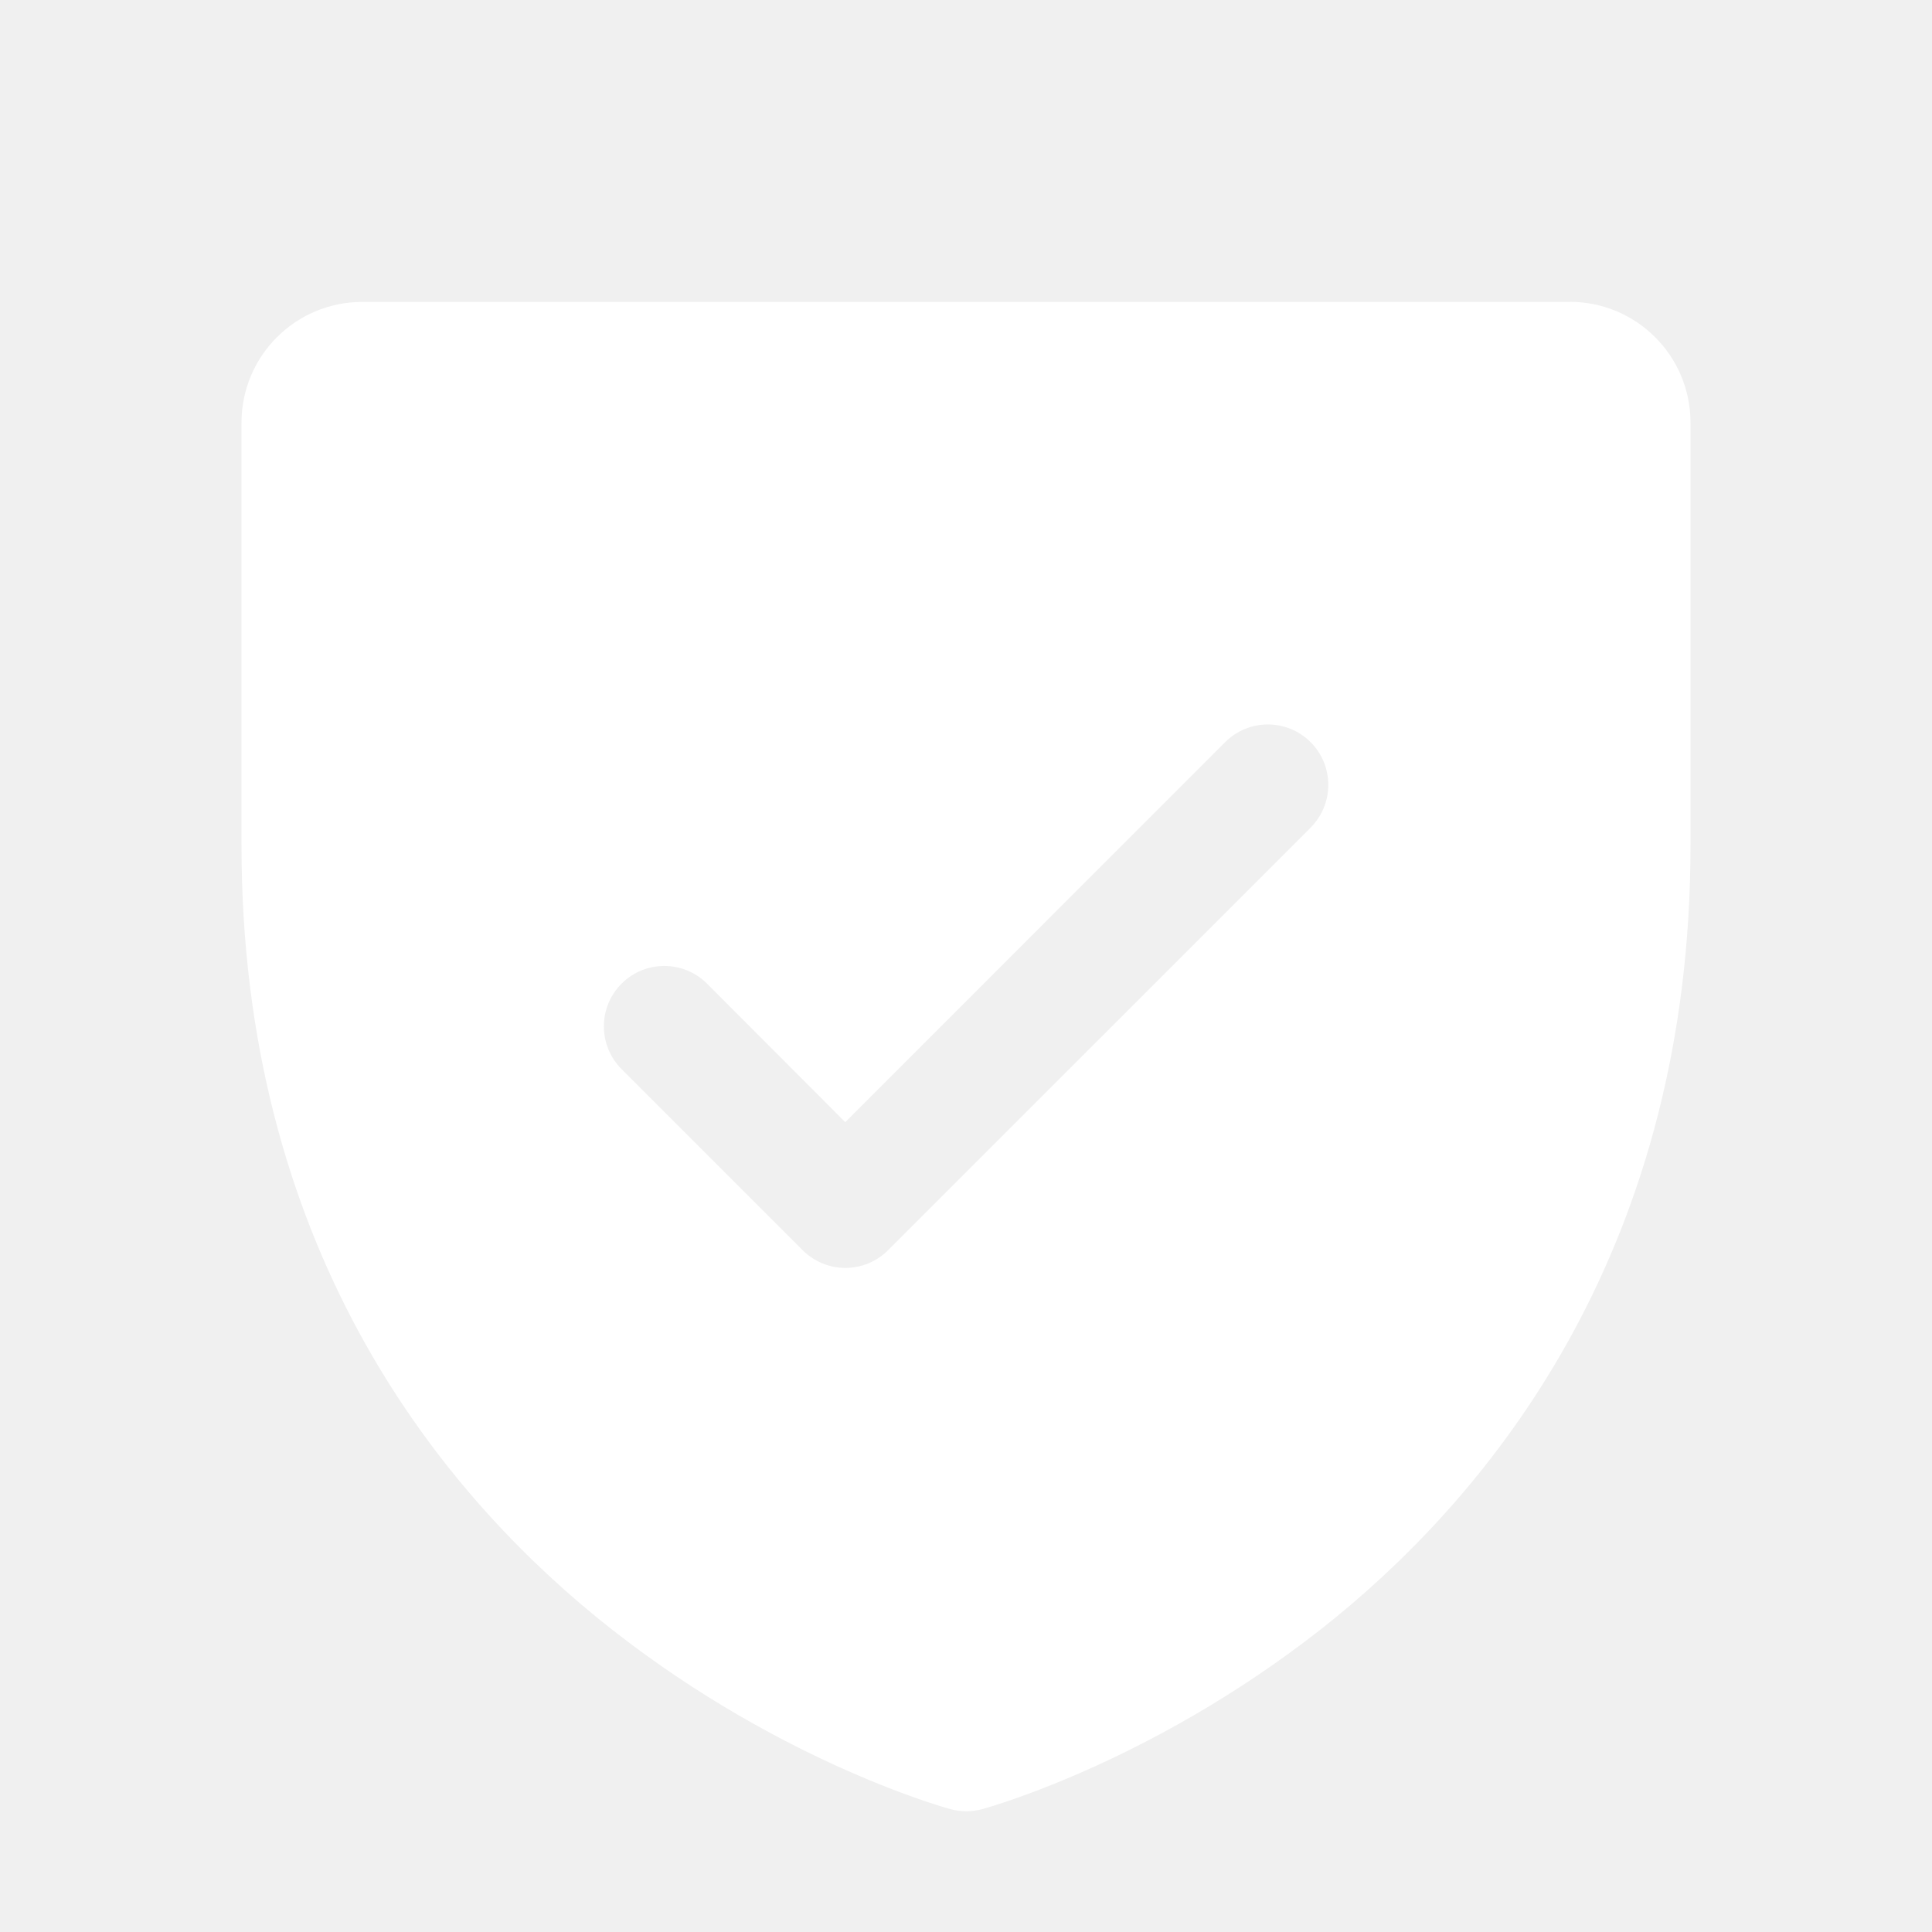
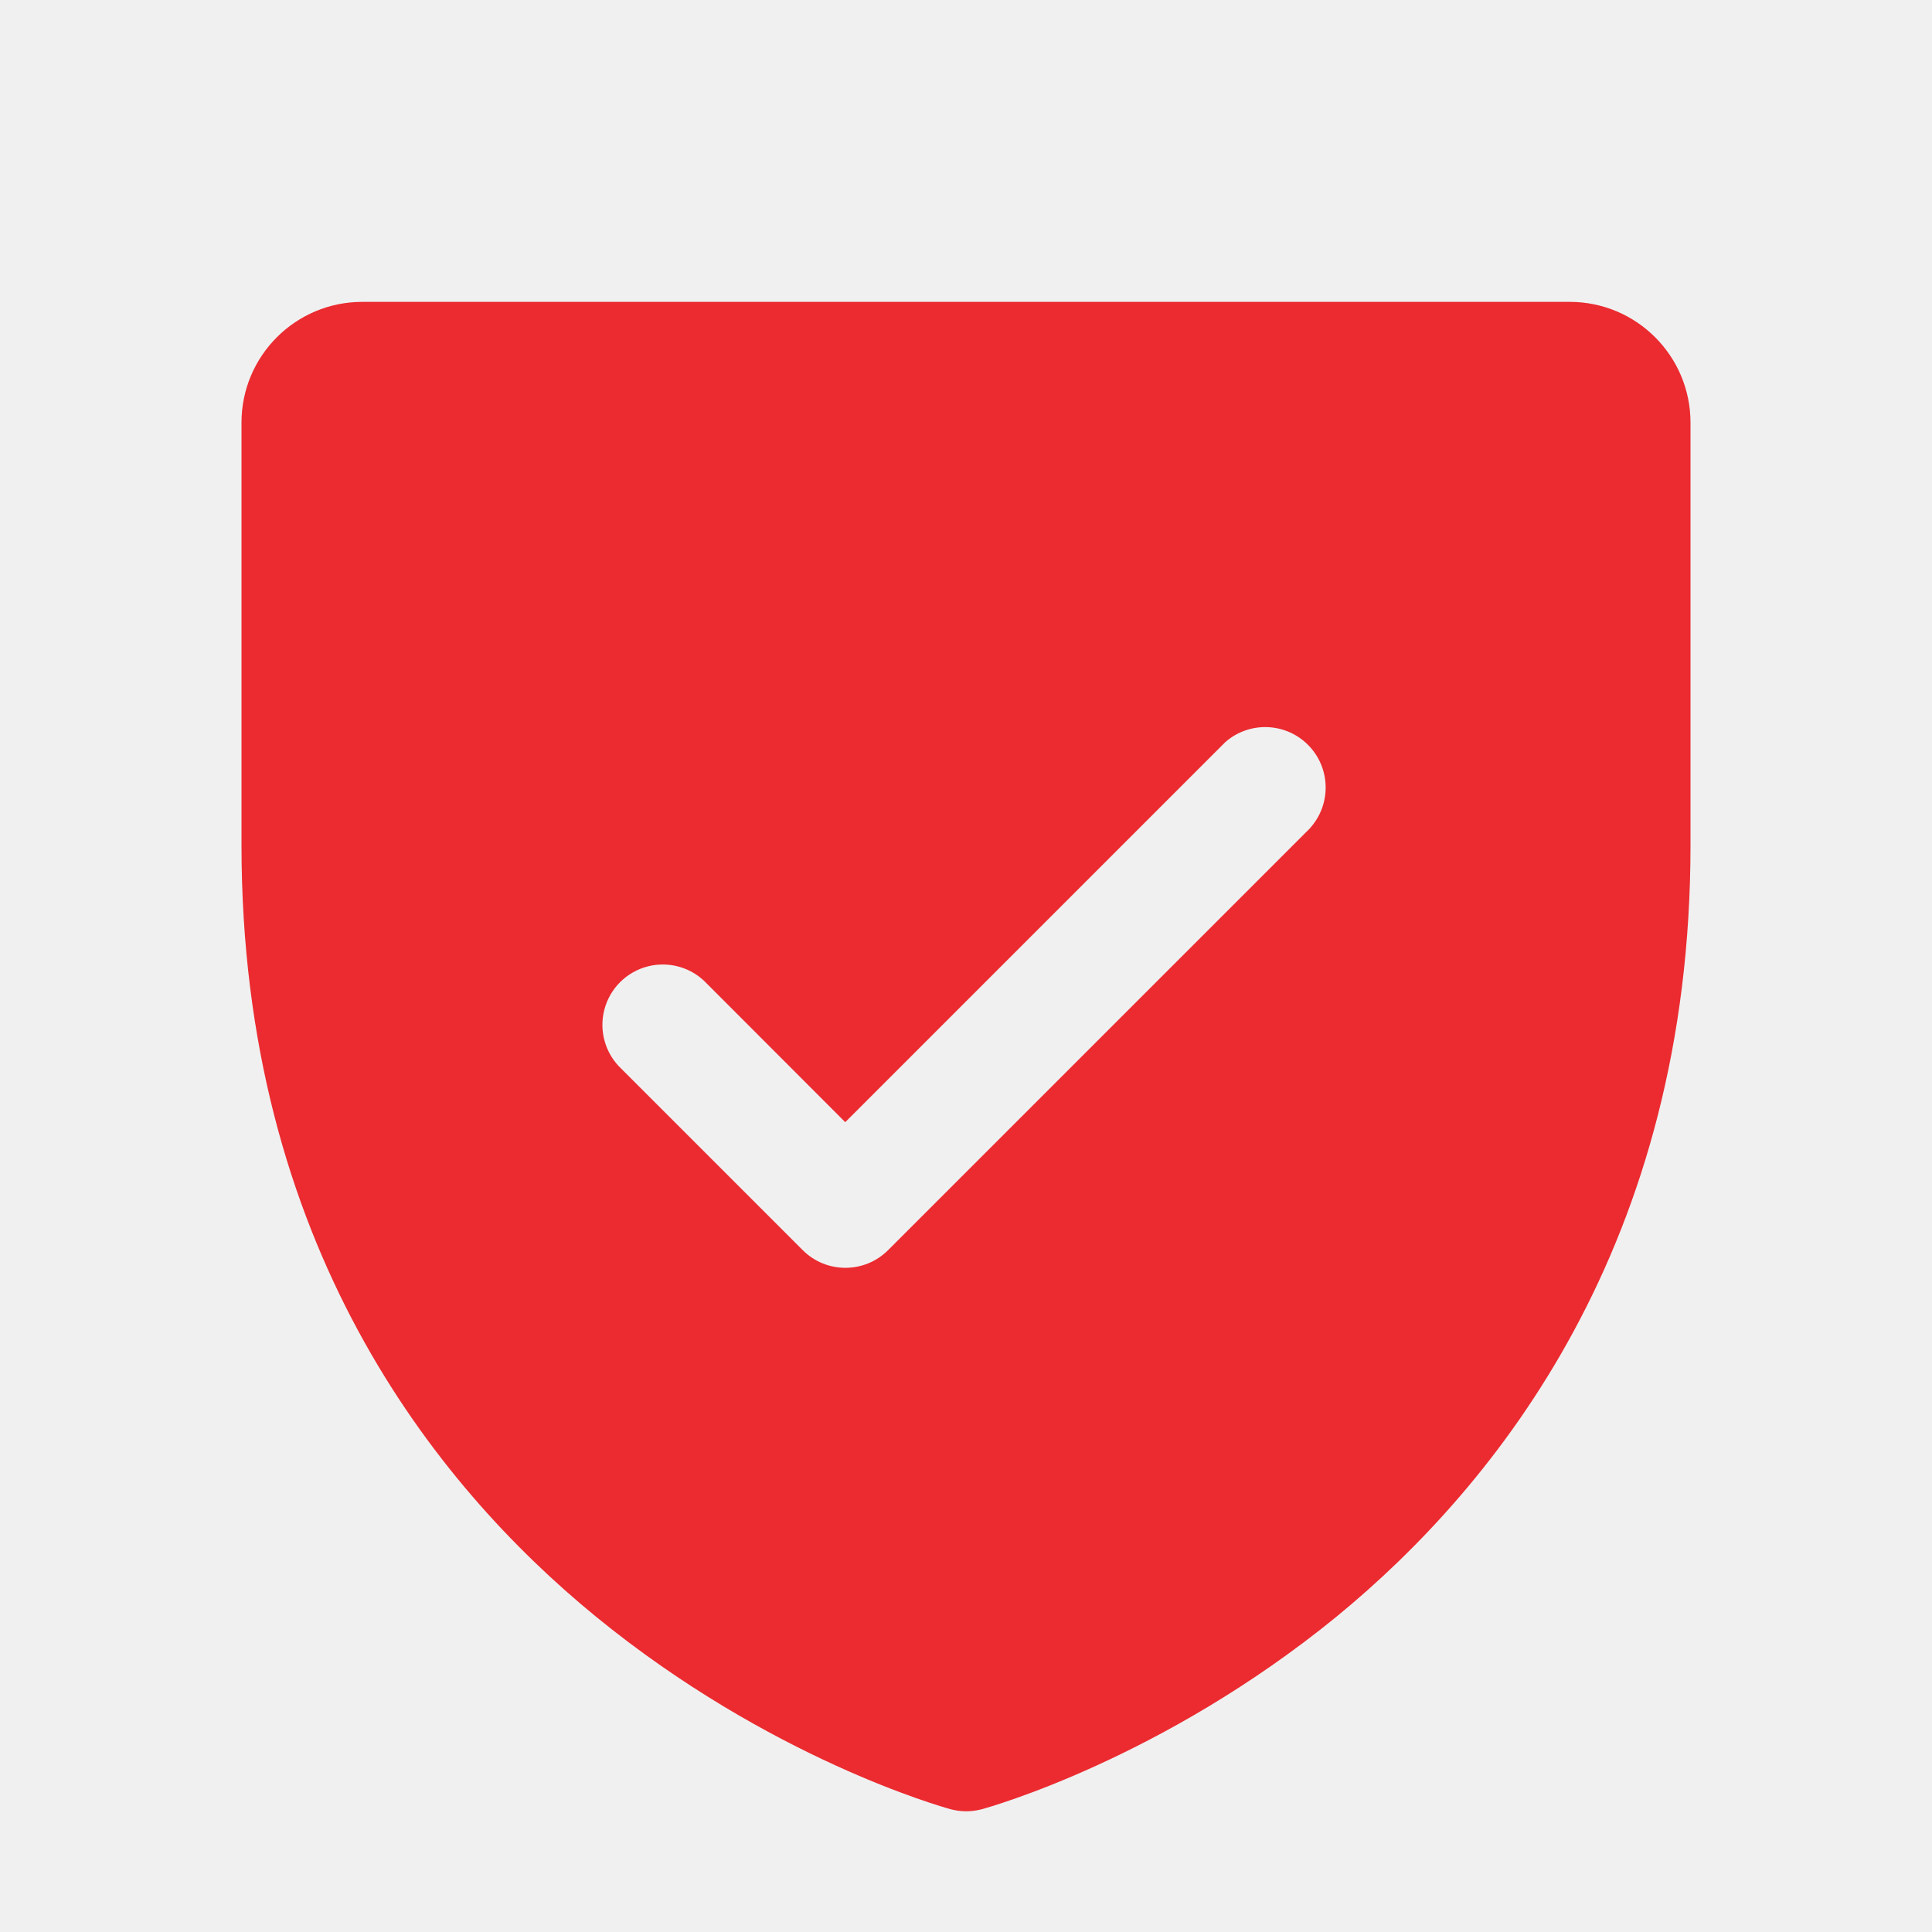
- <svg xmlns="http://www.w3.org/2000/svg" width="22" height="22" fill="none">
-   <path d="M17.875 3.438H4.125A1.375 1.375 0 002.75 4.812v4.813c0 4.53 2.193 7.276 4.033 8.782 1.982 1.62 3.953 2.17 4.04 2.194a.686.686 0 00.36 0c.086-.023 2.055-.573 4.04-2.194 1.834-1.506 4.027-4.251 4.027-8.782V4.812a1.375 1.375 0 00-1.375-1.375zm-2.95 5.986l-4.812 4.812a.687.687 0 01-.973 0l-2.062-2.062a.688.688 0 01.973-.973l1.574 1.577 4.326-4.327a.688.688 0 01.973.973h.002z" fill="#fff" />
+ <svg xmlns="http://www.w3.org/2000/svg" width="24" height="24" fill="none">
+   <path d="M19.5 3.75h-15A1.5 1.5 0 003 5.25v5.25c0 4.943 2.393 7.938 4.4 9.58 2.162 1.768 4.312 2.368 4.406 2.394a.752.752 0 00.394 0c.093-.026 2.241-.626 4.406-2.394C18.608 18.438 21 15.443 21 10.5V5.25a1.5 1.5 0 00-1.5-1.5zm-3.218 6.53l-5.25 5.25a.75.75 0 01-1.06 0l-2.25-2.25a.75.75 0 111.06-1.06l1.718 1.72 4.72-4.72a.751.751 0 011.06 1.06h.002z" fill="#EB2B30" />
</svg>
